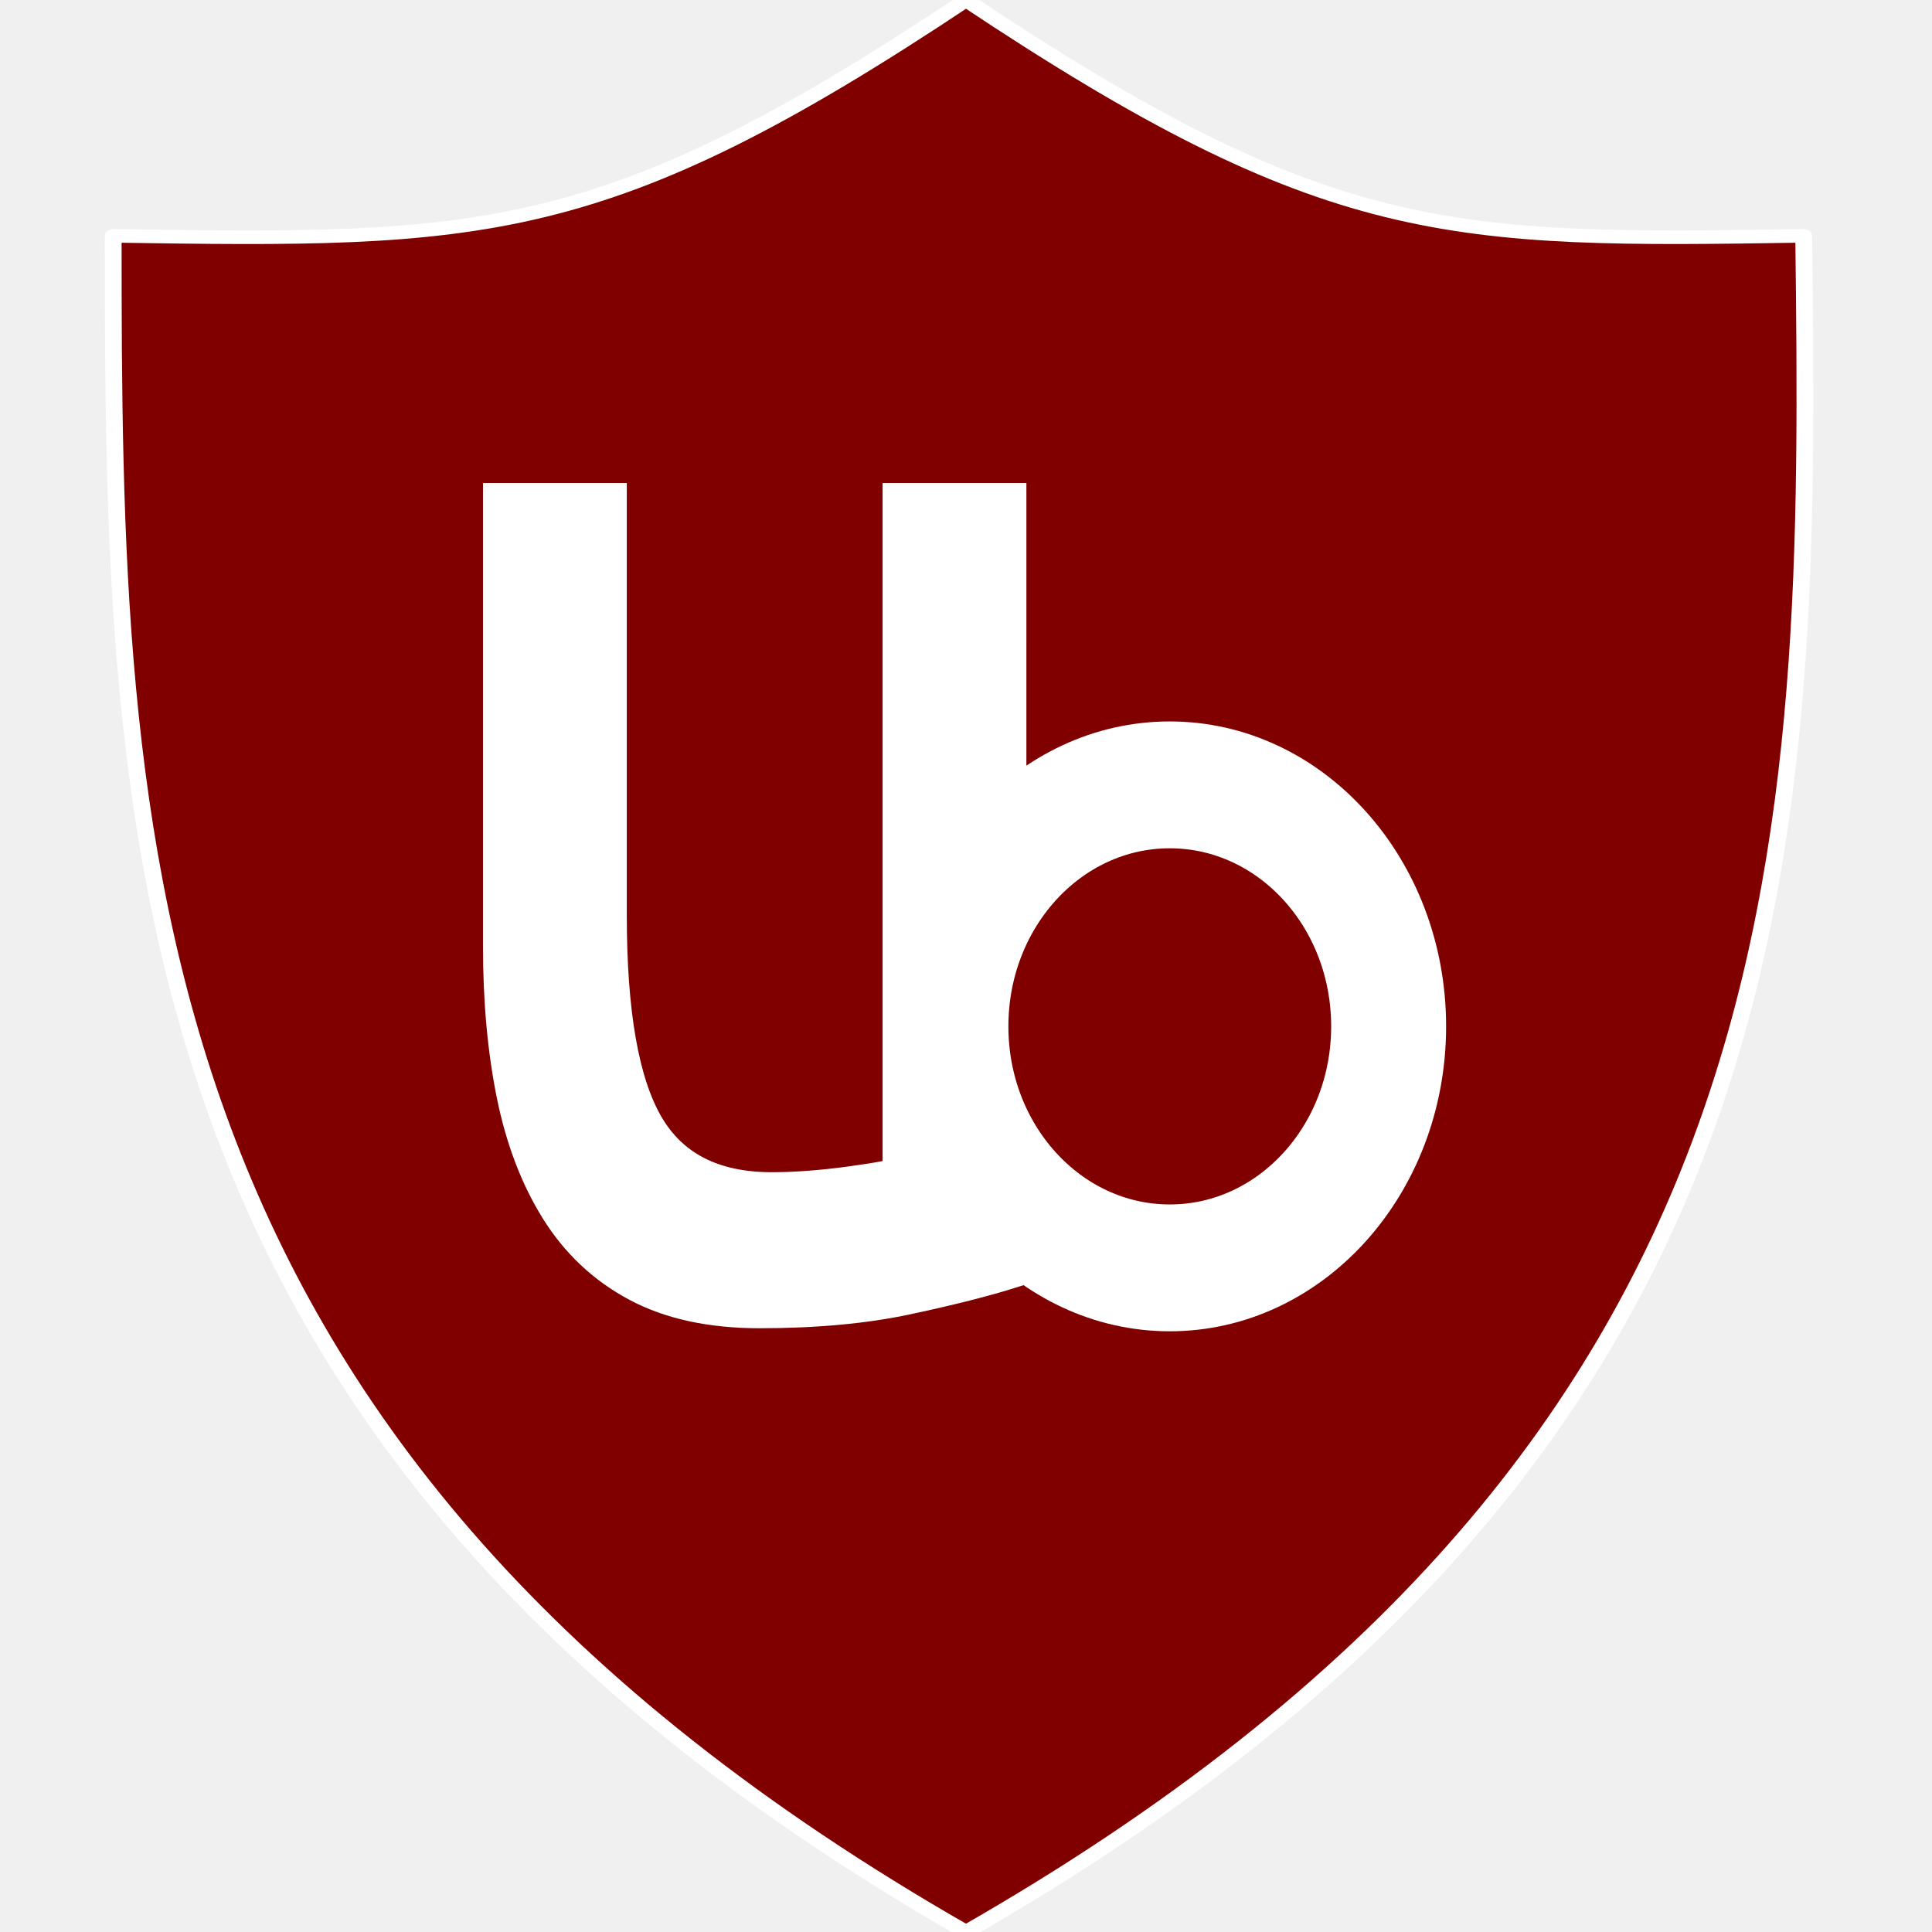
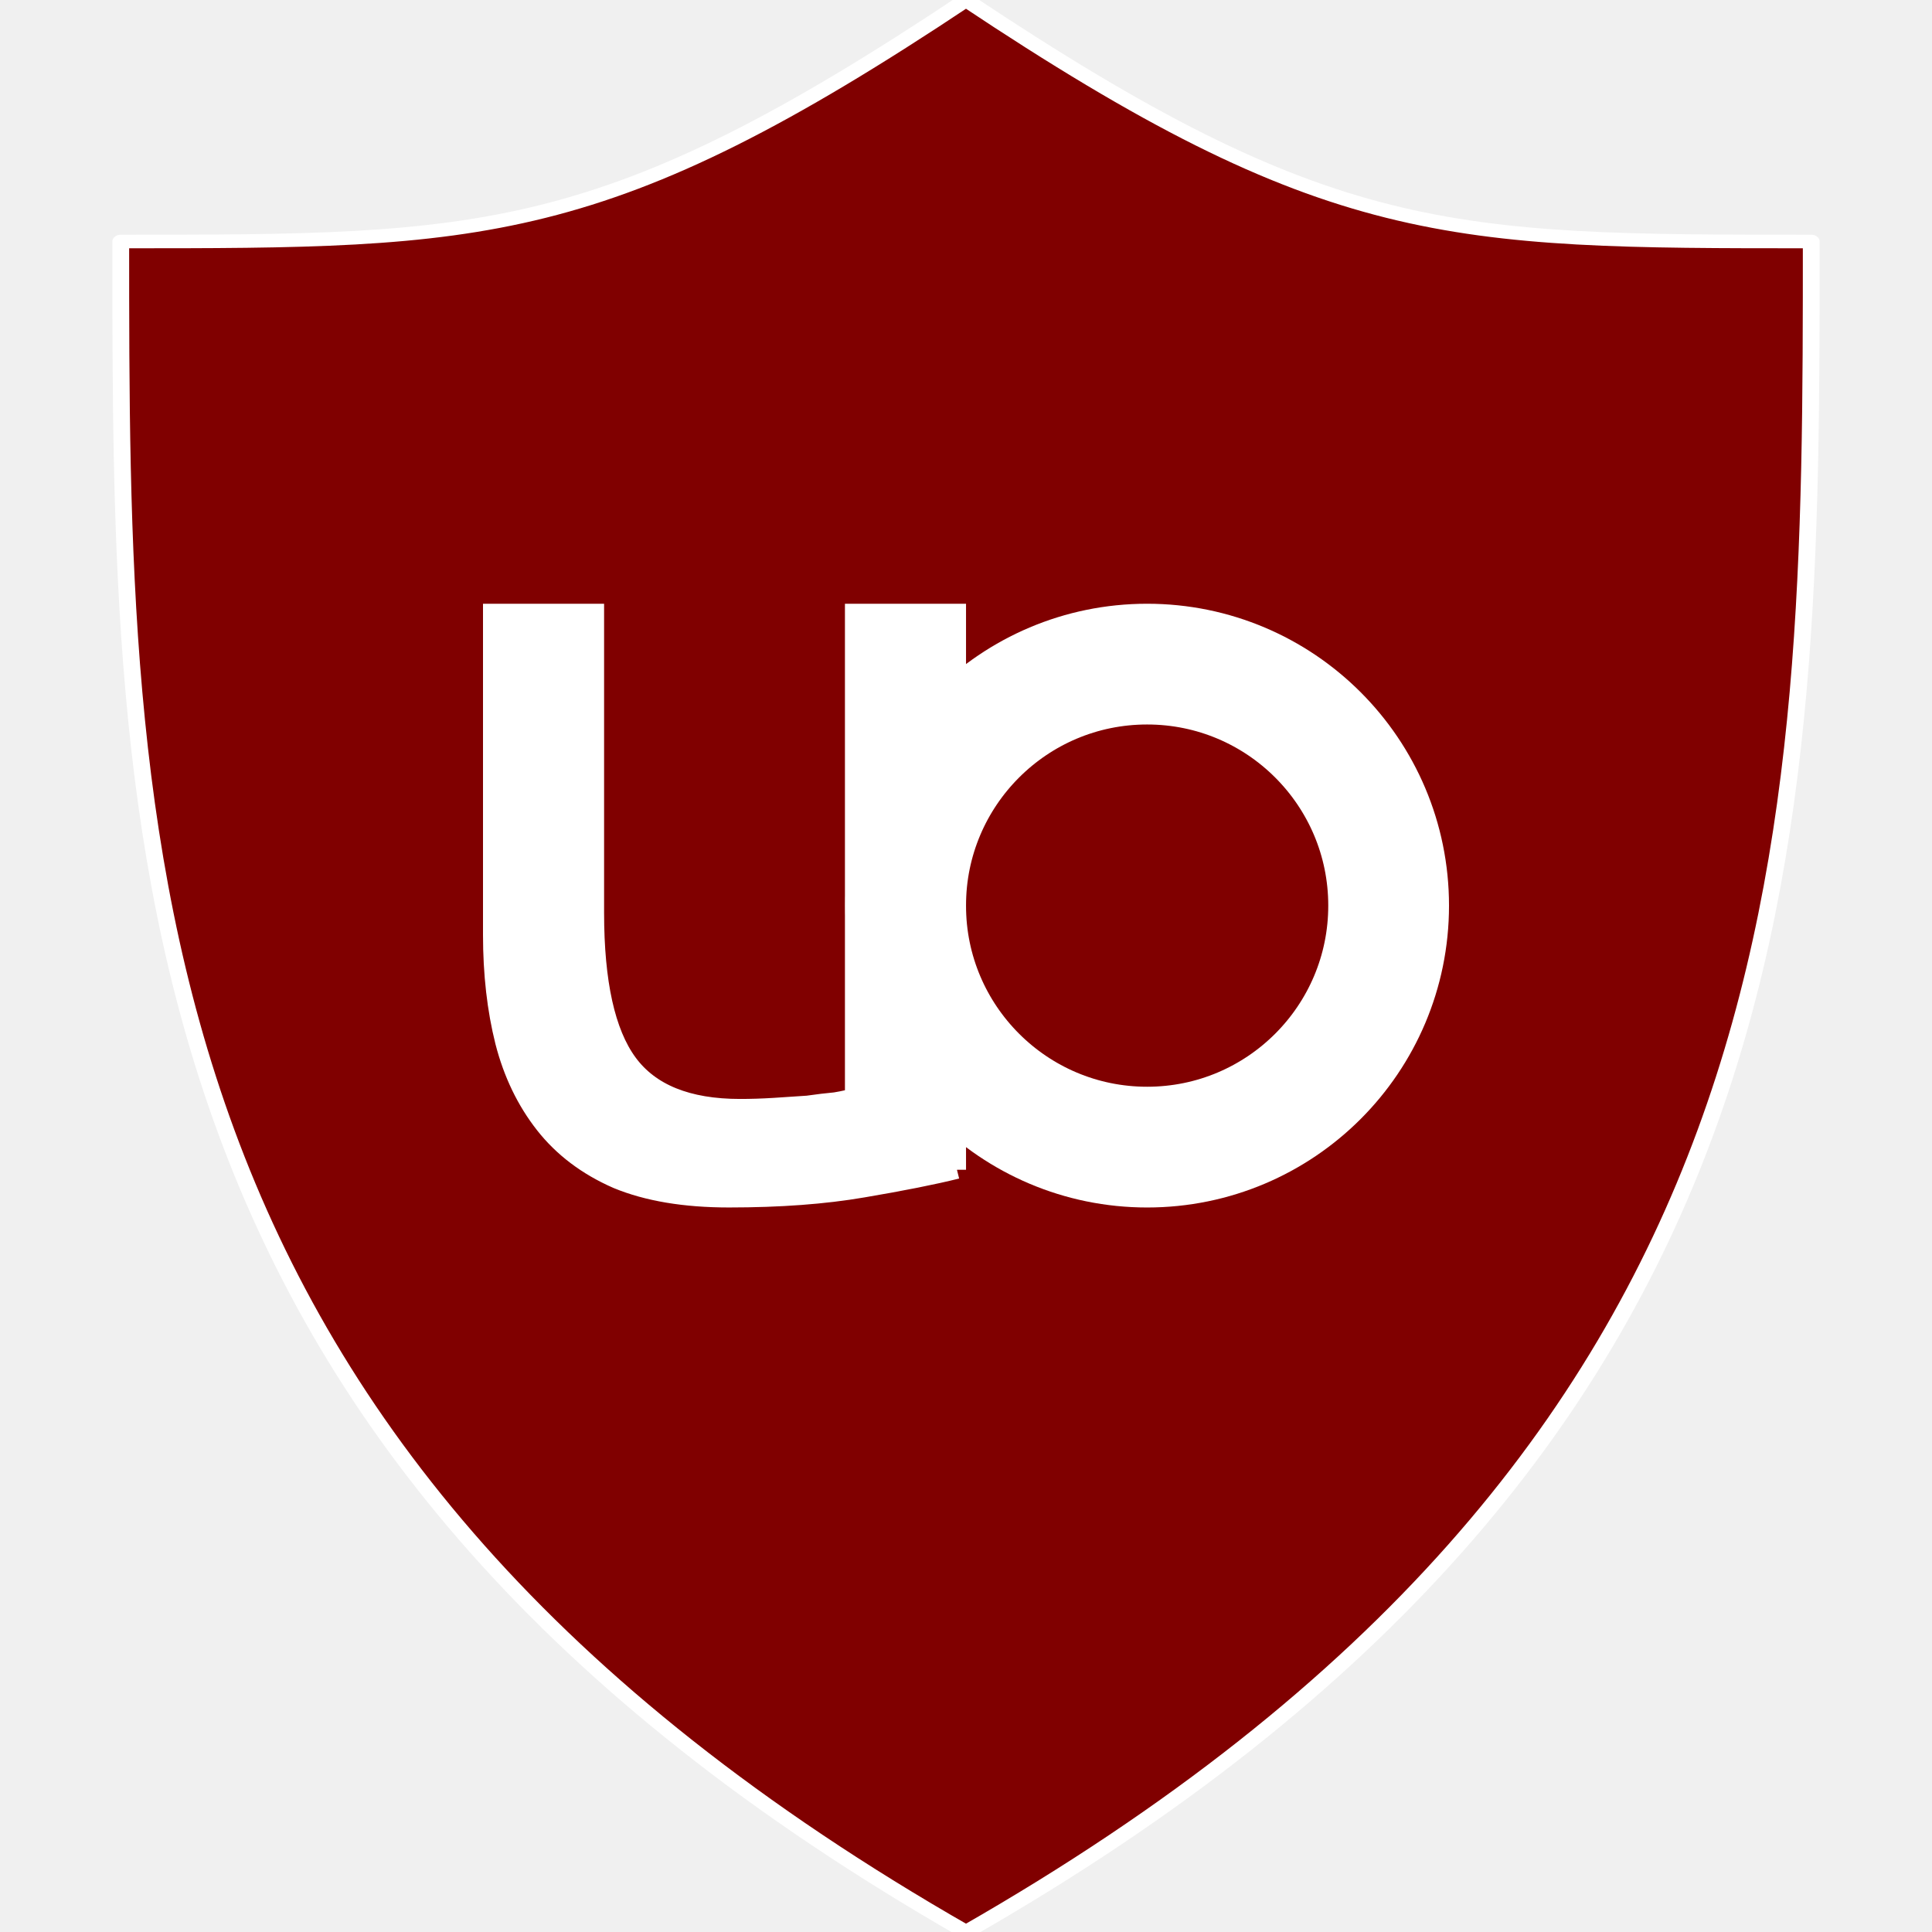
<svg xmlns="http://www.w3.org/2000/svg" xmlns:xlink="http://www.w3.org/1999/xlink" width="128" height="128" id="svg2" version="1.1">
  <defs id="defs4">
    <linearGradient id="linearGradient6915">
      <stop id="stop6917" offset="0" style="stop-color:#600000;stop-opacity:1;" />
      <stop id="stop6919" offset="1" style="stop-color:#700000;stop-opacity:1;" />
    </linearGradient>
    <linearGradient id="linearGradient6898">
      <stop style="stop-color:#90000f;stop-opacity:0.941;" offset="0" id="stop6900" />
      <stop style="stop-color:#800000;stop-opacity:1;" offset="1" id="stop6902" />
    </linearGradient>
    <linearGradient id="linearGradient3770">
      <stop style="stop-color:#000000;stop-opacity:1;" offset="0" id="stop3772" />
      <stop style="stop-color:#000000;stop-opacity:0;" offset="1" id="stop3774" />
    </linearGradient>
    <radialGradient xlink:href="#linearGradient3770" id="radialGradient3776" cx="82.145" cy="81.055" fx="82.145" fy="81.055" r="22.573" gradientTransform="matrix(1,0,0,1.258432,0,-20.94724)" gradientUnits="userSpaceOnUse" />
  </defs>
  <g id="layer3" style="display:inline;opacity:1">
    <g id="g5639" transform="matrix(0.6778654,0,0,0.5614183,-241.0754,-247.2771)" style="fill:#800000;fill-opacity:1;stroke:#ffffff;stroke-width:1.621;stroke-linecap:round;stroke-miterlimit:4;stroke-opacity:1;stroke-dasharray:none;display:inline" />
    <g style="fill:#800000;fill-opacity:1;stroke:#ffffff;stroke-width:1.602;stroke-linecap:round;stroke-miterlimit:4;stroke-opacity:1;stroke-dasharray:none;display:inline;stroke-linejoin:round" transform="matrix(-0.6945203,0,0,0.5610969,375.0296,-247.4295)" id="g6907">
-       <path style="fill:#800000;fill-opacity:1;fill-rule:nonzero;stroke:#ffffff;stroke-width:1.602;stroke-linecap:round;stroke-linejoin:round;stroke-miterlimit:4;stroke-opacity:1;stroke-dasharray:none" d="M 447.834,669.099 C 367.203,612.068 367.203,540.779 367.923,468.822 c 33.836,0.668 45.355,0.668 79.911,-27.847 m 0,228.125 c 80.631,-57.031 81.351,-128.988 81.351,-200.277 -35.276,0.668 -46.795,0.668 -81.351,-27.847" id="path6909" />
+       <path style="fill:#800000;fill-opacity:1;fill-rule:nonzero;stroke:#ffffff;stroke-width:1.602;stroke-linecap:round;stroke-linejoin:round;stroke-miterlimit:4;stroke-opacity:1;stroke-dasharray:none" d="m 447.834,669.099 c -80.631,-57.031 -80.631,-128.32 -80.631,-199.609 34.556,0 46.075,0 80.631,-28.516 m 0,228.125 c 80.631,-57.031 80.631,-128.32 80.631,-199.609 -34.556,0 -46.075,0 -80.631,-28.516" id="path6909" />
    </g>
  </g>
  <g id="layer5" style="display:inline" transform="translate(-17.87255,-17.32535)">
-     <path id="path2993-3" style="font-size:100.219px;font-style:normal;font-variant:normal;font-weight:normal;font-stretch:normal;text-align:center;line-height:125%;letter-spacing:0px;word-spacing:0px;text-anchor:middle;fill:#ffffff;fill-opacity:1;stroke:#ffffff;stroke-width:2;stroke-miterlimit:4;stroke-opacity:1;stroke-dasharray:none;display:inline;font-family:Ubuntu;-inkscape-font-specification:Ubuntu;stroke-linejoin:miter" d="m 84.873,101.681 c -1.726,0.544 -4.006,1.121 -6.84,1.73 -2.834,0.609 -6.113,0.914 -9.837,0.914 -3.238,0 -5.964,-0.593 -8.176,-1.778 -2.213,-1.186 -3.994,-2.864 -5.343,-5.034 -1.349,-2.17 -2.32,-4.73 -2.914,-7.678 -0.594,-2.948 -0.891,-6.22 -0.891,-9.814 l 0,-29.695 7.528,0 0,27.663 c 0,6.439 0.81,11.048 2.429,13.828 1.619,2.78 4.345,4.17 8.178,4.17 0.809,8e-6 1.645,-0.034 2.509,-0.101 0.864,-0.067 1.673,-0.152 2.429,-0.253 0.755,-0.101 1.443,-0.203 2.064,-0.306 0.621,-0.102 1.066,-0.221 1.337,-0.355 l 0,-44.646 7.528,0 z" />
-     <ellipse id="path2996-3" style="font-size:100.219px;font-style:normal;font-variant:normal;font-weight:normal;font-stretch:normal;text-align:center;line-height:125%;letter-spacing:0px;word-spacing:0px;text-anchor:middle;fill:#800000;fill-opacity:1;stroke:#ffffff;stroke-width:6.303;stroke-miterlimit:4;stroke-opacity:1;stroke-dasharray:none;display:inline;font-family:Ubuntu;-inkscape-font-specification:Ubuntu" cx="102.123" cy="81.325" rx="12" ry="12" d="m 114.123,81.325 c 0,6.627 -5.373,12 -12,12 -6.627,0 -12,-5.373 -12,-12 0,-6.627 5.373,-12 12,-12 6.627,0 12,5.373 12,12 z" transform="matrix(1.208333,0,0,1.333333,-28.02554,-23.10846)" />
+     <ellipse id="path2996-3" style="font-size:100.219px;font-style:normal;font-variant:normal;font-weight:normal;font-stretch:normal;text-align:center;line-height:125%;letter-spacing:0px;word-spacing:0px;text-anchor:middle;fill:none;stroke:#ffffff;stroke-width:6;stroke-miterlimit:4;stroke-opacity:1;stroke-dasharray:none;display:inline;font-family:Ubuntu;-inkscape-font-specification:Ubuntu" cx="102.123" cy="81.325" rx="12" ry="12" d="m 114.123,81.325 c 0,6.627 -5.373,12 -12,12 -6.627,0 -12,-5.373 -12,-12 0,-6.627 5.373,-12 12,-12 6.627,0 12,5.373 12,12 z" transform="matrix(1.333333,0,0,1.333333,-42.29086,-31.10846)" />
+     <g transform="scale(1.001803,0.9982007)" style="font-size:73.201px;font-style:normal;font-weight:normal;line-height:125%;letter-spacing:0px;word-spacing:0px;fill:#ffffff;fill-opacity:1;stroke:#ffffff;stroke-width:1.2;stroke-miterlimit:4;stroke-opacity:1;font-family:Sans" id="text3778">
+       <path d="m 81.126,94.996 c -1.562,0.39 -3.636,0.805 -6.222,1.244 -2.538,0.439 -5.49,0.659 -8.857,0.659 -2.928,0 -5.393,-0.415 -7.393,-1.244 -2.001,-0.878 -3.611,-2.098 -4.831,-3.66 -1.22,-1.562 -2.098,-3.392 -2.635,-5.49 -0.537,-2.147 -0.805,-4.514 -0.805,-7.101 l 0,-21.375 6.808,0 0,19.911 c -1.2e-5,4.636 0.732,7.955 2.196,9.955 1.464,2.001 3.928,3.001 7.393,3.001 0.732,5e-6 1.488,-0.024 2.269,-0.073 0.781,-0.049 1.513,-0.098 2.196,-0.146 0.683,-0.098 1.293,-0.171 1.83,-0.22 0.586,-0.098 1,-0.195 1.244,-0.293 l 0,-32.135 6.808,0 0,36.967" style="font-variant:normal;font-stretch:normal;fill:#ffffff;stroke:#ffffff;font-family:Ubuntu;-inkscape-font-specification:Ubuntu" id="path3783" />
+     </g>
  </g>
</svg>
